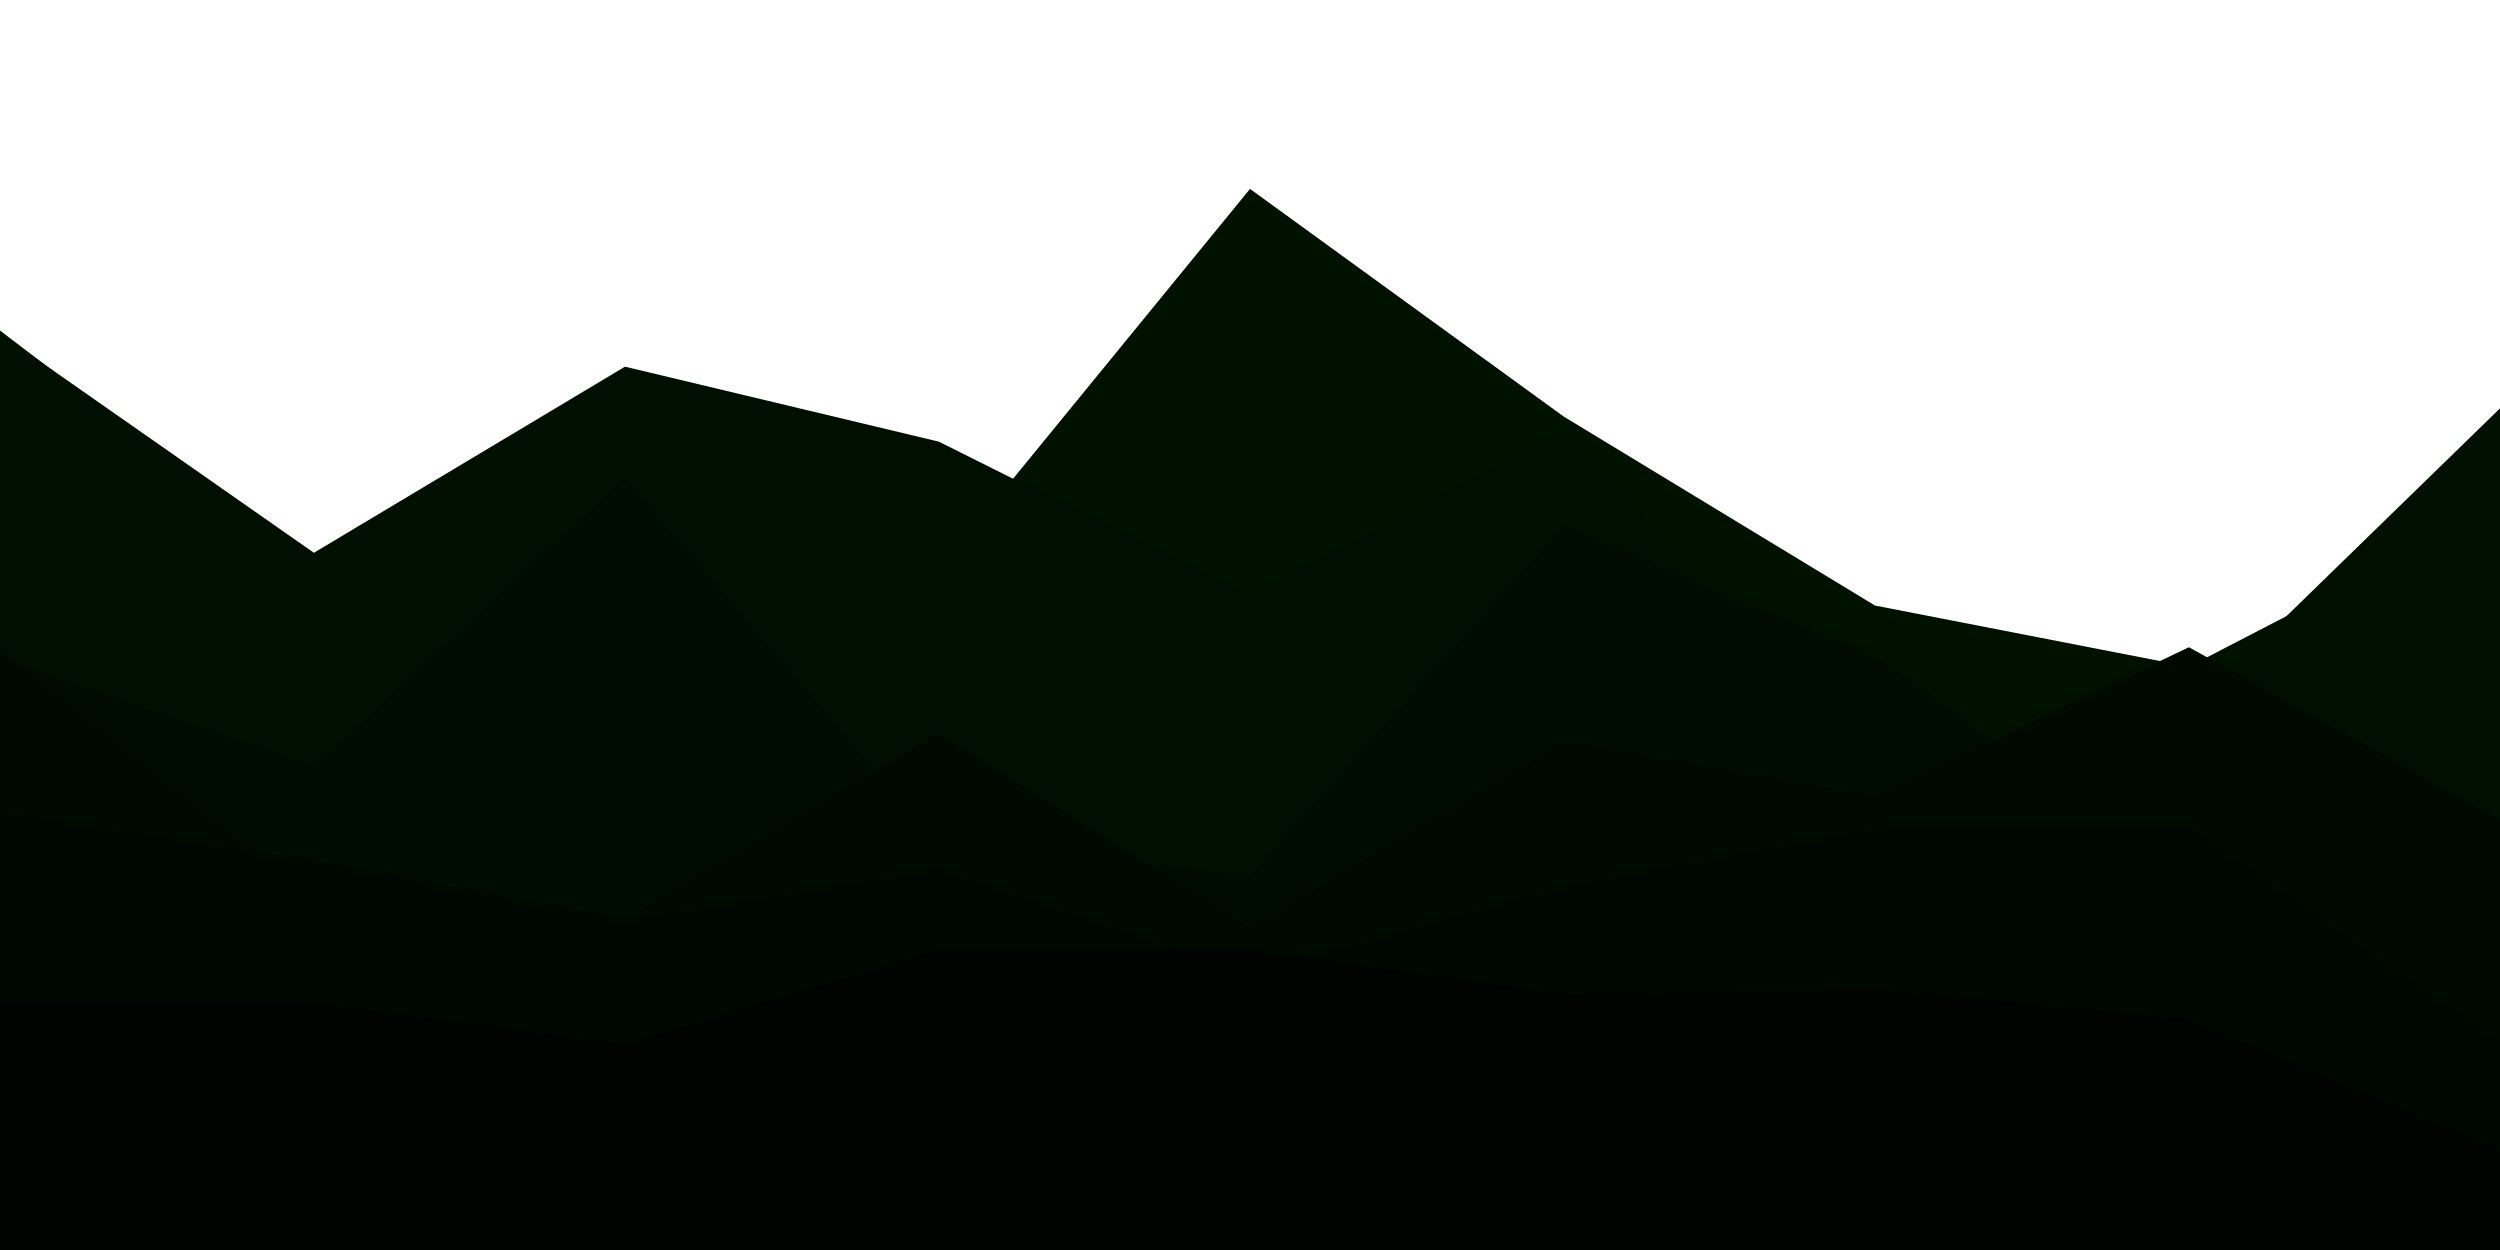
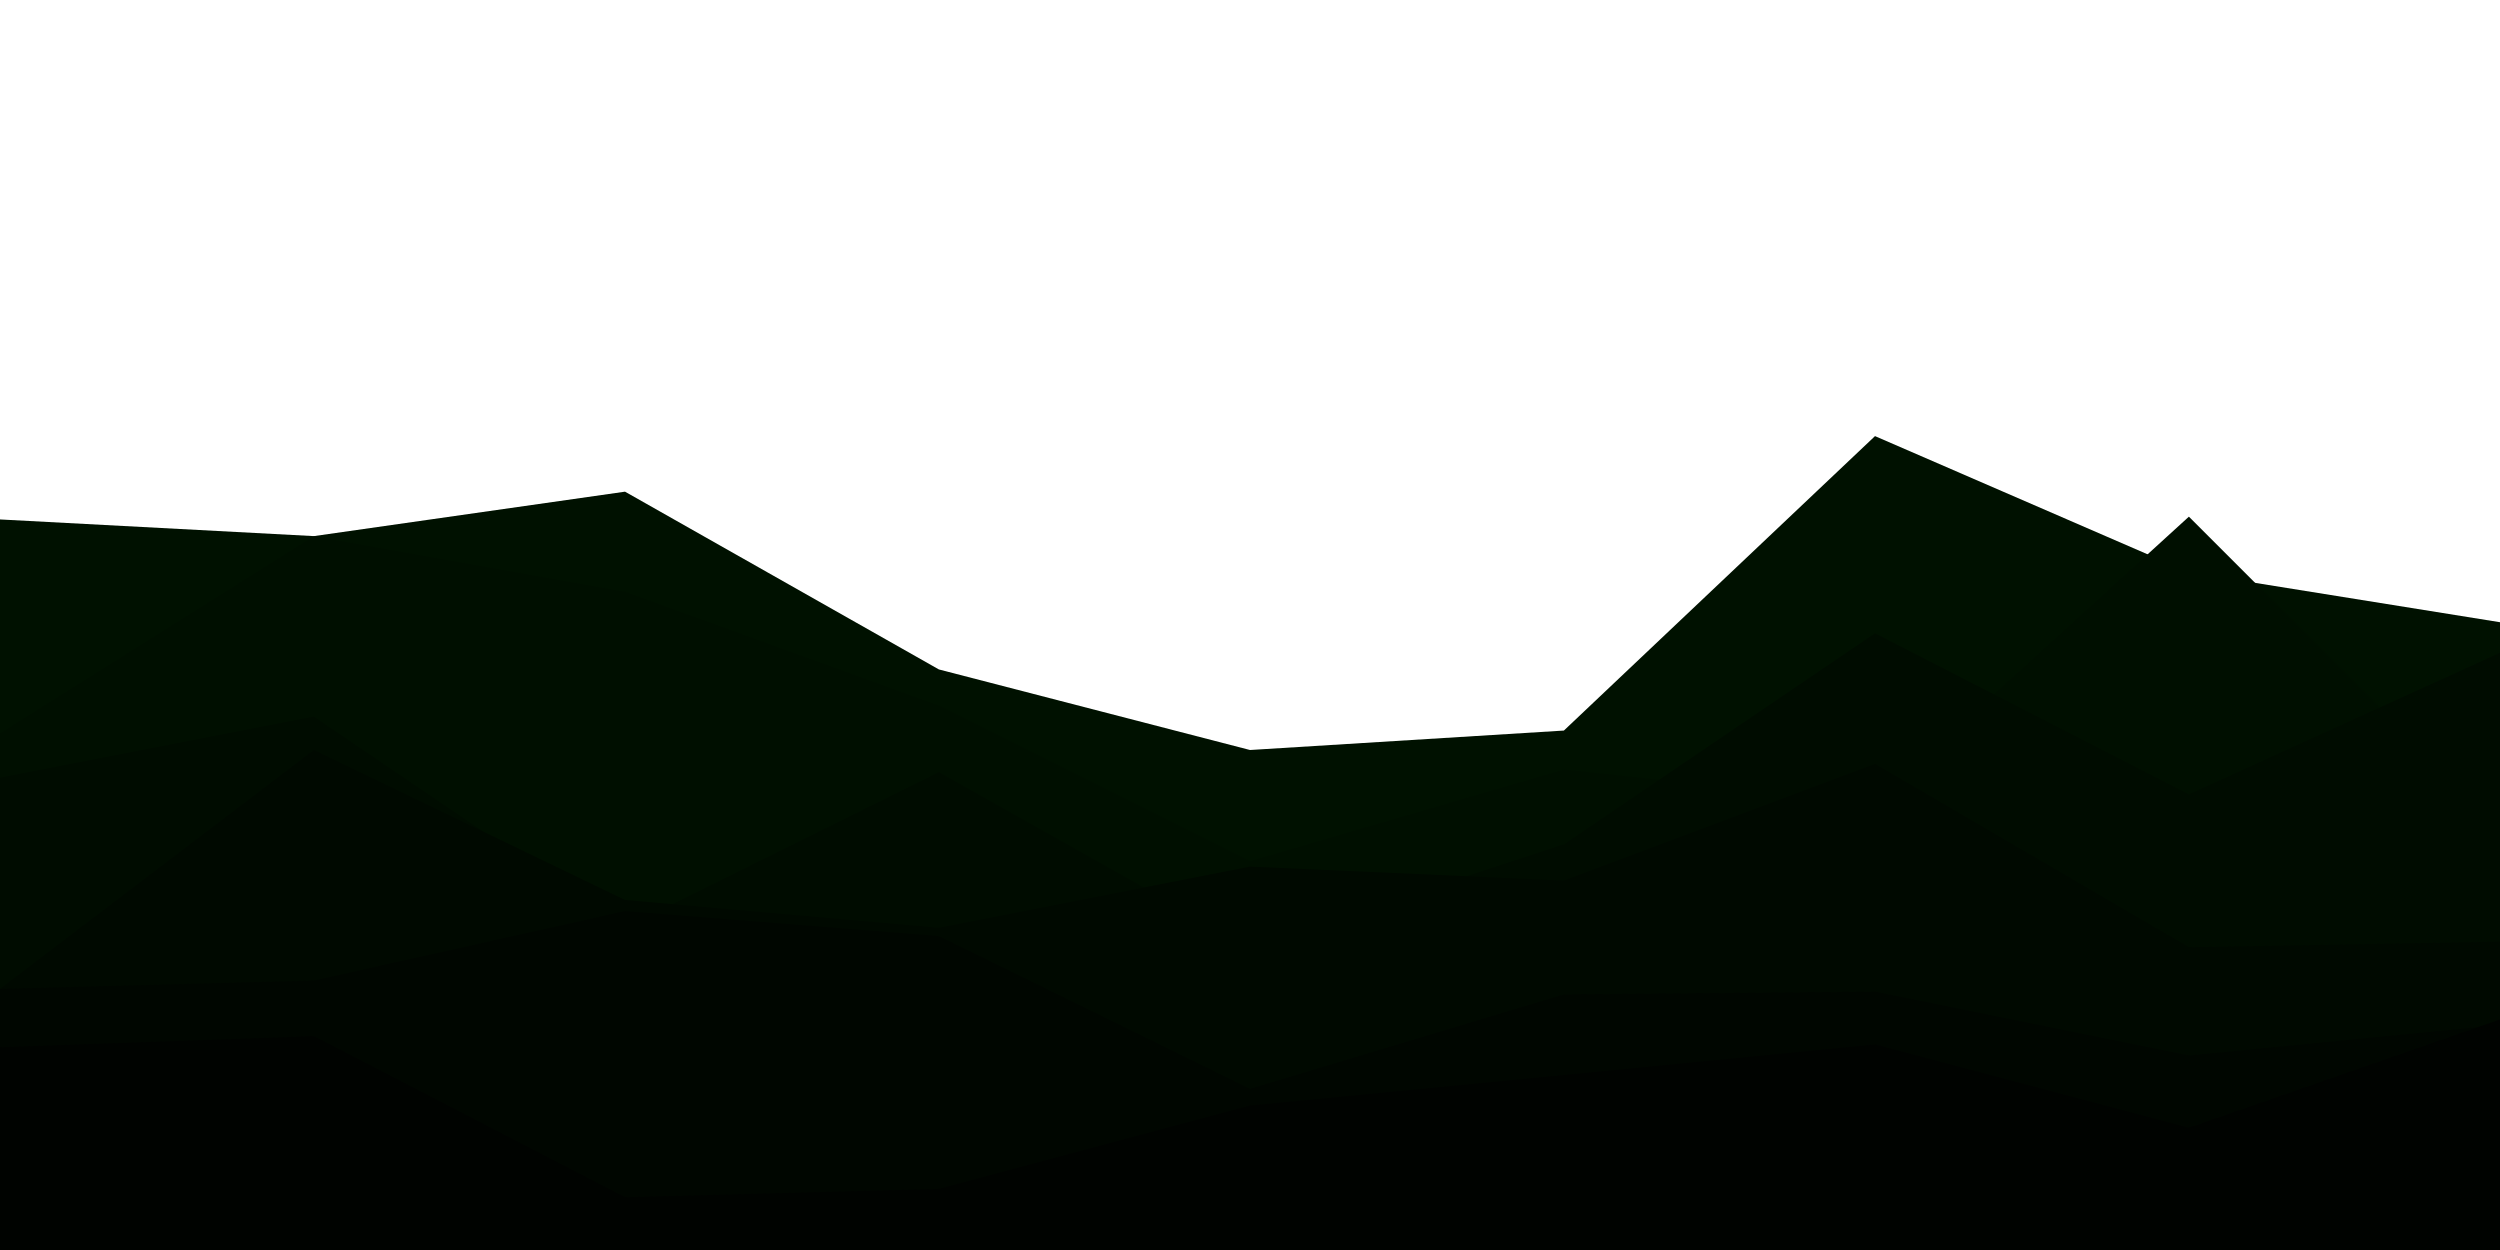
<svg xmlns="http://www.w3.org/2000/svg" id="visual" viewBox="0 0 900 450" width="900" height="450" version="1.1">
-   <path d="M0 119L113 205L225 181L338 205L450 68L563 150L675 218L788 240L900 182L900 451L788 451L675 451L563 451L450 451L338 451L225 451L113 451L0 451Z" fill="#001100" />
-   <path d="M0 120L113 199L225 132L338 159L450 215L563 155L675 278L788 256L900 147L900 451L788 451L675 451L563 451L450 451L338 451L225 451L113 451L0 451Z" fill="#000f00" />
-   <path d="M0 237L113 276L225 172L338 304L450 315L563 189L675 236L788 316L900 310L900 451L788 451L675 451L563 451L450 451L338 451L225 451L113 451L0 451Z" fill="#000c00" />
-   <path d="M0 234L113 325L225 331L338 264L450 334L563 267L675 287L788 233L900 295L900 451L788 451L675 451L563 451L450 451L338 451L225 451L113 451L0 451Z" fill="#000900" />
-   <path d="M0 292L113 310L225 331L338 313L450 350L563 319L675 298L788 297L900 375L900 451L788 451L675 451L563 451L450 451L338 451L225 451L113 451L0 451Z" fill="#000600" />
-   <path d="M0 361L113 361L225 376L338 342L450 342L563 358L675 356L788 367L900 414L900 451L788 451L675 451L563 451L450 451L338 451L225 451L113 451L0 451Z" fill="#000300" />
+   <path d="M0 187L113 193L225 177L338 241L450 270L563 263L675 157L788 206L900 224L900 451L788 451L675 451L563 451L450 451L338 451L225 451L113 451L0 451Z" fill="#001100" />
+   <path d="M0 264L113 193L225 213L338 254L450 310L563 277L675 289L788 186L900 298L900 451L788 451L675 451L563 451L450 451L338 451L225 451L113 451L0 451Z" fill="#000f00" />
+   <path d="M0 280L113 258L225 334L338 278L450 341L563 304L675 228L788 286L900 235L900 451L788 451L675 451L563 451L450 451L338 451L225 451L113 451L0 451Z" fill="#000c00" />
+   <path d="M0 356L113 270L225 324L338 334L450 312L563 317L675 275L788 341L900 339L900 451L788 451L675 451L563 451L450 451L338 451L225 451L113 451L0 451Z" fill="#000900" />
+   <path d="M0 356L113 353L225 328L338 337L450 392L563 358L675 357L788 380L900 369L900 451L788 451L675 451L563 451L450 451L338 451L225 451L113 451L0 451Z" fill="#000600" />
+   <path d="M0 377L113 373L225 431L338 428L450 398L563 387L675 376L788 406L900 367L900 451L788 451L675 451L563 451L450 451L338 451L225 451L113 451L0 451Z" fill="#000300" />
</svg>
